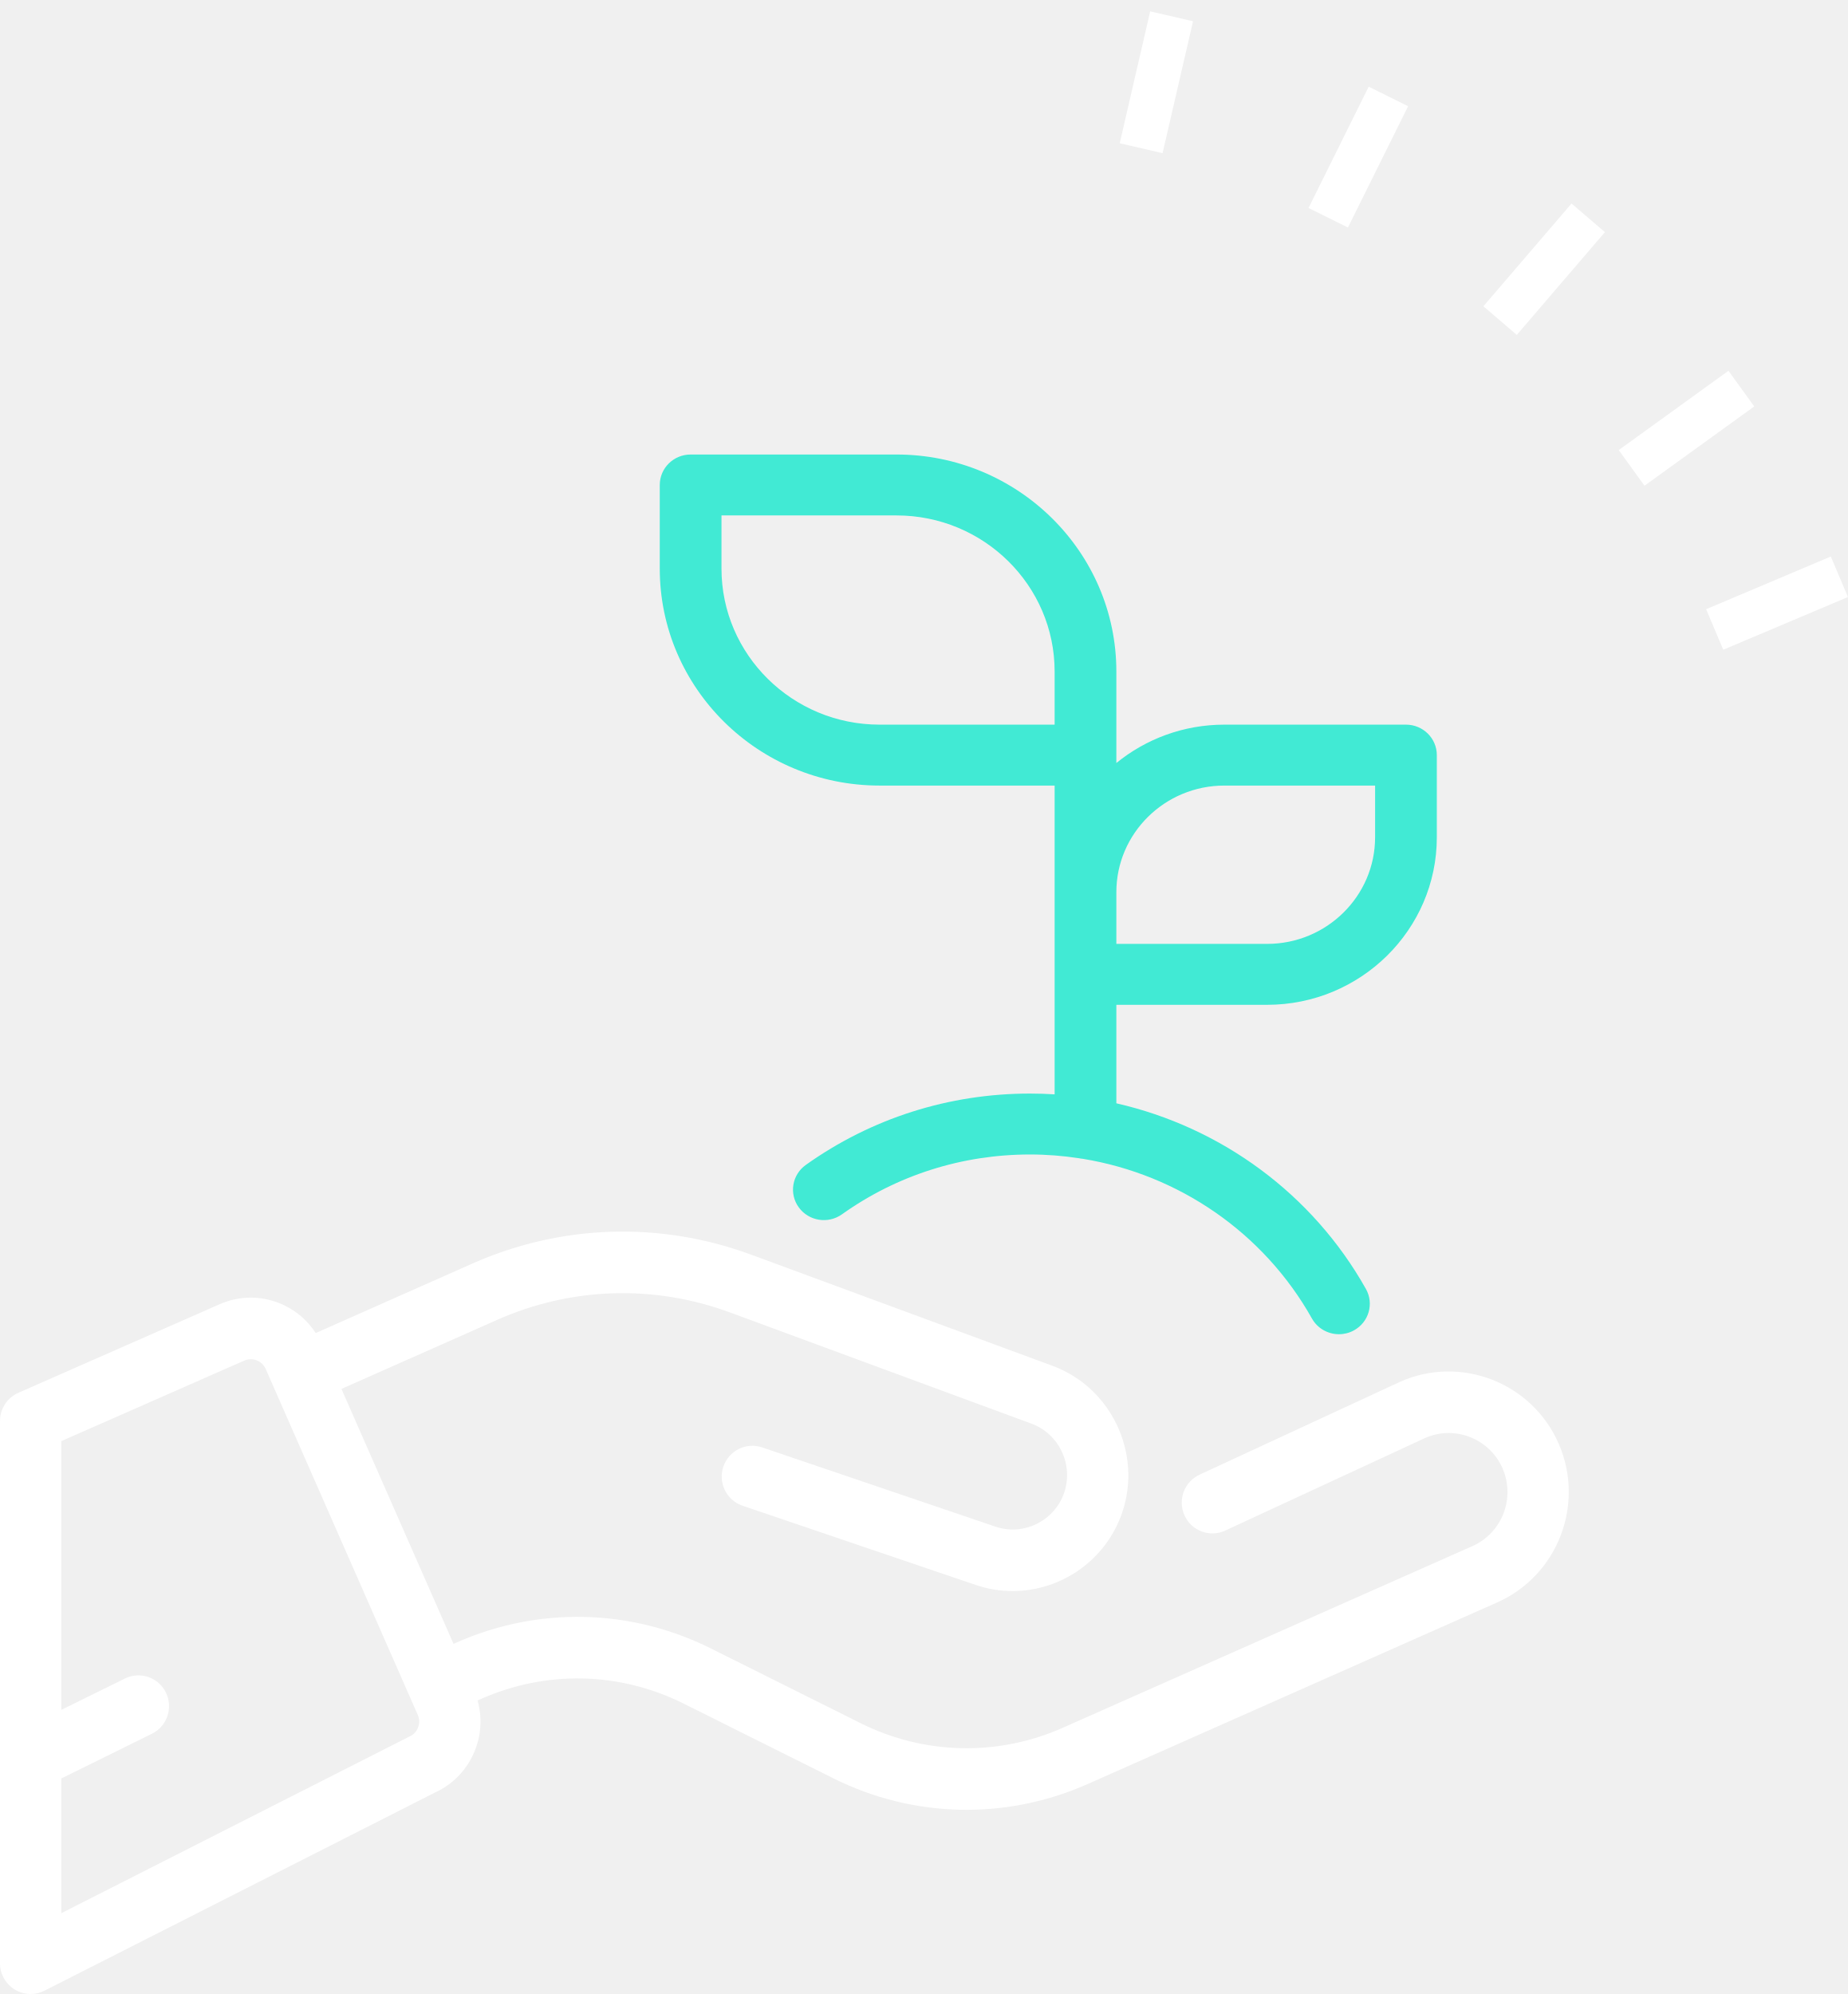
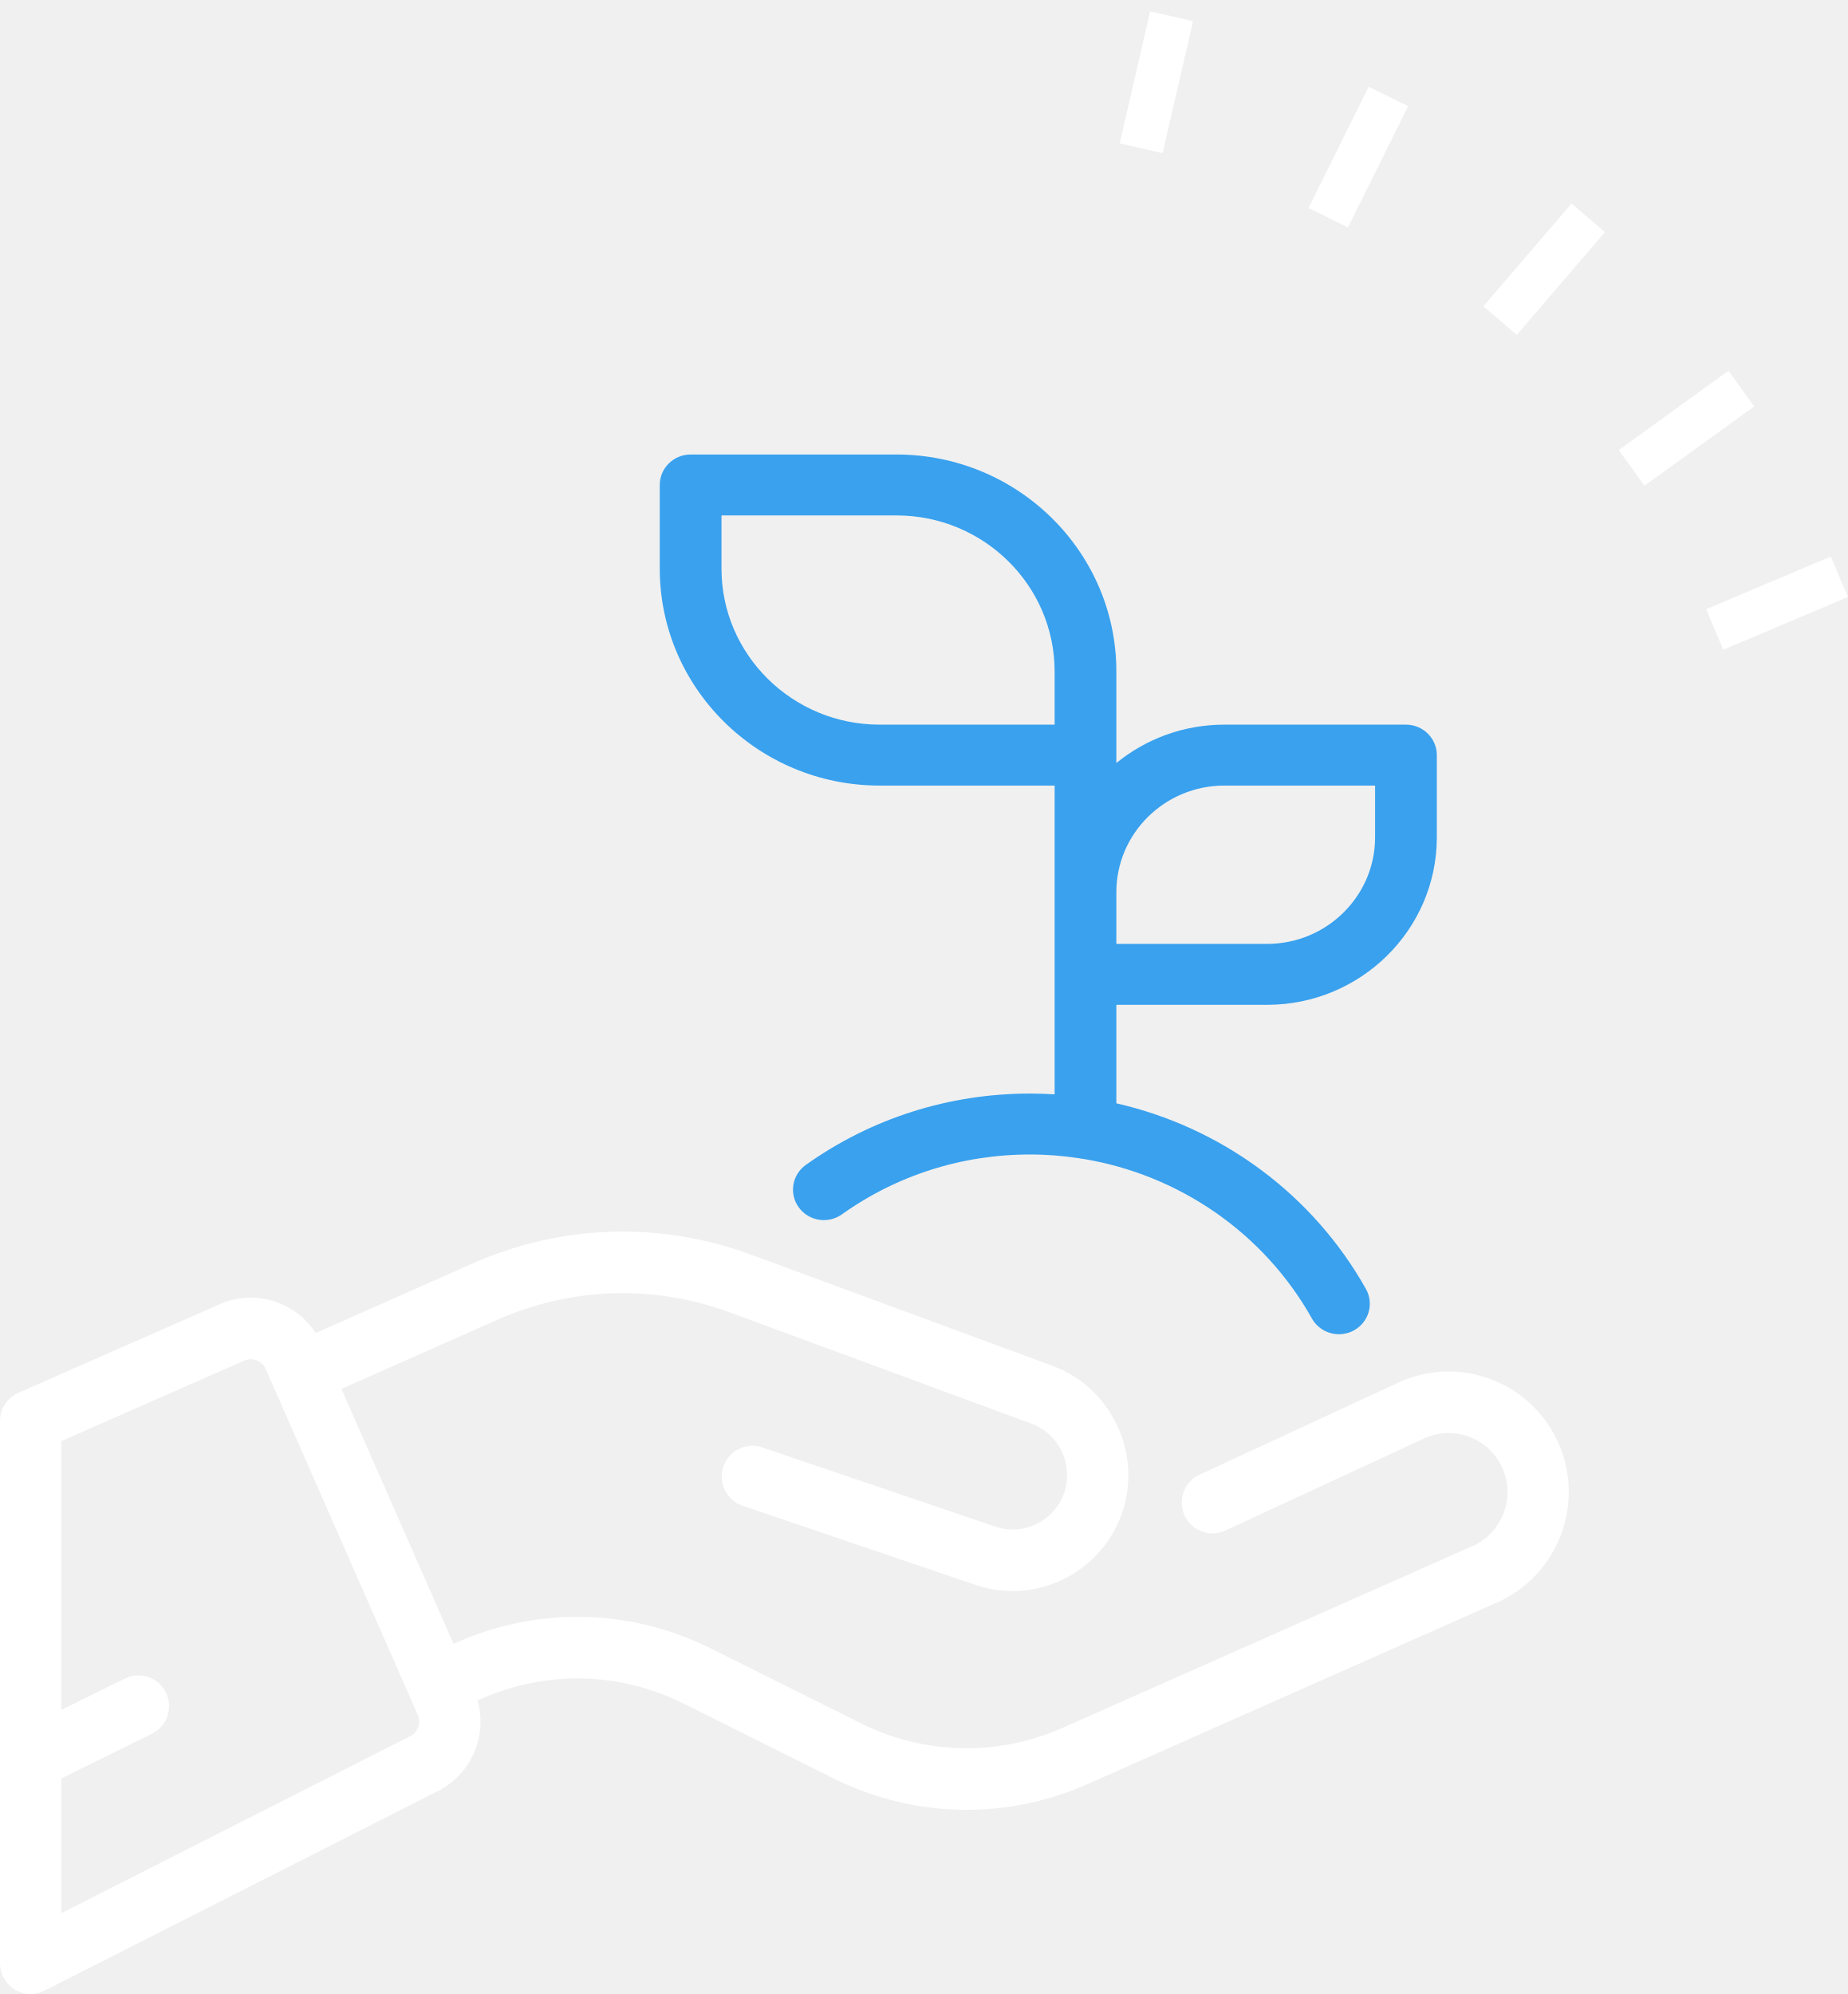
<svg xmlns="http://www.w3.org/2000/svg" width="126px" height="136px" viewBox="0 0 126 136" version="1.1">
  <g id="Setting" stroke="none" stroke-width="1" fill="none" fill-rule="evenodd">
    <g id="Settings---View-Seed-Step-1" transform="translate(-122, -130)">
      <g id="seed" transform="translate(122, 130.6508)">
        <g id="Group-5" transform="translate(0, 30.34922)">
-           <path d="M49.21,4.155 L61.15,4.155 C67.095,4.155 71.932,8.929 71.932,14.796 L71.932,18.424 L59.992,18.424 C54.047,18.424 49.21,13.651 49.21,7.783 L49.21,4.155 Z M83.509,22.579 L93.79,22.579 L93.79,26.107 C93.79,30.116 90.485,33.378 86.423,33.378 L76.142,33.378 L76.142,29.85 C76.142,25.841 79.447,22.579 83.509,22.579 L83.509,22.579 Z M59.992,22.579 L71.932,22.579 L71.932,29.85 L71.932,35.455 L71.932,43.64 C71.376,43.605 70.818,43.586 70.256,43.586 C64.724,43.586 59.435,45.269 54.961,48.454 C54.018,49.125 53.805,50.423 54.485,51.354 C55.165,52.285 56.481,52.495 57.424,51.824 C61.176,49.153 65.613,47.741 70.256,47.741 C71.379,47.741 72.488,47.829 73.578,47.994 C73.668,48.014 73.761,48.028 73.855,48.036 C80.406,49.111 86.199,53.08 89.482,58.929 C89.867,59.614 90.585,60 91.326,60 C91.671,60 92.021,59.916 92.344,59.739 C93.361,59.183 93.729,57.918 93.165,56.915 C89.522,50.426 83.286,45.88 76.142,44.251 L76.142,37.533 L86.423,37.533 C92.807,37.533 98,32.407 98,26.107 L98,20.502 C98,19.355 97.058,18.424 95.895,18.424 L83.509,18.424 C80.713,18.424 78.145,19.408 76.142,21.042 L76.142,20.502 L76.142,14.796 C76.142,6.637 69.416,0 61.15,0 L47.105,0 C45.942,0 45,0.93 45,2.078 L45,7.783 C45,15.942 51.725,22.579 59.992,22.579 L59.992,22.579 Z" id="Fill-1" fill="#41EAD4" />
+           <path d="M49.21,4.155 L61.15,4.155 C67.095,4.155 71.932,8.929 71.932,14.796 L71.932,18.424 L59.992,18.424 C54.047,18.424 49.21,13.651 49.21,7.783 L49.21,4.155 Z M83.509,22.579 L93.79,22.579 L93.79,26.107 C93.79,30.116 90.485,33.378 86.423,33.378 L76.142,33.378 L76.142,29.85 C76.142,25.841 79.447,22.579 83.509,22.579 L83.509,22.579 Z M59.992,22.579 L71.932,22.579 L71.932,29.85 L71.932,35.455 L71.932,43.64 C71.376,43.605 70.818,43.586 70.256,43.586 C64.724,43.586 59.435,45.269 54.961,48.454 C54.018,49.125 53.805,50.423 54.485,51.354 C55.165,52.285 56.481,52.495 57.424,51.824 C61.176,49.153 65.613,47.741 70.256,47.741 C71.379,47.741 72.488,47.829 73.578,47.994 C73.668,48.014 73.761,48.028 73.855,48.036 C80.406,49.111 86.199,53.08 89.482,58.929 C89.867,59.614 90.585,60 91.326,60 C91.671,60 92.021,59.916 92.344,59.739 C93.361,59.183 93.729,57.918 93.165,56.915 C89.522,50.426 83.286,45.88 76.142,44.251 L76.142,37.533 L86.423,37.533 C92.807,37.533 98,32.407 98,26.107 L98,20.502 C98,19.355 97.058,18.424 95.895,18.424 L83.509,18.424 C80.713,18.424 78.145,19.408 76.142,21.042 L76.142,20.502 L76.142,14.796 C76.142,6.637 69.416,0 61.15,0 L47.105,0 C45.942,0 45,0.93 45,2.078 L45,7.783 C45,15.942 51.725,22.579 59.992,22.579 L59.992,22.579 Z" id="Fill-1" fill="#39a1ee" />
          <path d="M28.515,86.824 C28.407,87.103 28.198,87.323 27.925,87.443 C27.892,87.458 27.86,87.474 27.827,87.49 L4.18,99.489 L4.18,90.3 L10.361,87.251 C11.397,86.74 11.825,85.482 11.316,84.442 C10.807,83.401 9.554,82.972 8.519,83.483 L4.18,85.623 L4.18,67.292 L16.654,61.802 C16.926,61.681 17.229,61.674 17.507,61.782 C17.784,61.89 18.004,62.1 18.124,62.374 L27.954,84.735 C27.955,84.738 27.956,84.739 27.957,84.741 L28.495,85.966 C28.615,86.24 28.622,86.545 28.515,86.824 M106.303,67.444 C104.478,63.295 99.634,61.41 95.503,63.241 C95.492,63.246 95.482,63.251 95.472,63.255 L81.817,69.58 C80.769,70.066 80.311,71.313 80.794,72.365 C81.278,73.418 82.519,73.878 83.567,73.393 L97.205,67.076 C99.224,66.189 101.588,67.113 102.479,69.14 C103.372,71.171 102.453,73.554 100.43,74.451 L72.488,86.843 C68.06,88.807 63.035,88.693 58.699,86.529 L48.471,81.425 C43.021,78.705 36.701,78.562 31.135,81.03 L30.934,81.12 L23.289,63.73 L33.902,59.023 C38.958,56.781 44.6,56.6 49.788,58.514 L70.357,66.101 C72.233,66.793 73.233,68.901 72.586,70.801 C71.927,72.737 69.82,73.779 67.891,73.123 L51.985,67.72 C50.892,67.348 49.706,67.937 49.336,69.036 C48.966,70.134 49.553,71.325 50.646,71.697 L66.552,77.1 C67.384,77.383 68.233,77.518 69.068,77.518 C72.348,77.518 75.423,75.443 76.541,72.161 C77.918,68.119 75.79,63.633 71.798,62.16 L51.229,54.573 C45.019,52.283 38.266,52.499 32.214,55.183 L21.533,59.92 C20.932,58.993 20.065,58.275 19.017,57.867 C17.699,57.354 16.26,57.388 14.971,57.959 L1.251,63.997 C0.491,64.332 0,65.087 0,65.92 L0,102.901 C0,103.63 0.377,104.307 0.995,104.689 C1.33,104.896 1.709,105 2.09,105 C2.412,105 2.735,104.925 3.032,104.775 L29.669,91.259 C30.936,90.68 31.909,89.646 32.412,88.34 C32.832,87.253 32.884,86.084 32.574,84.982 L32.823,84.871 C37.251,82.908 42.276,83.022 46.611,85.185 L56.84,90.289 C62.29,93.009 68.609,93.153 74.176,90.684 L102.119,78.292 C106.25,76.459 108.126,71.593 106.303,67.444" id="Fill-3" fill="#FFFFFF" />
        </g>
        <g id="Group-2" transform="translate(102.0197, 22.5) rotate(13) translate(-102.0197, -22.5) translate(75.01968, 6)" stroke="#FFFFFF" stroke-width="3">
          <path d="M0.5,9.233 L0.5,8.52651283e-14" id="Stroke-34" />
          <path d="M14,10.983 L16.137,2" id="Stroke-36" />
          <path d="M27,15.181 L31.28,7" id="Stroke-38" />
          <path d="M38,22.953 L44.076,16" id="Stroke-40" />
          <path d="M46,32.416 L53.478,27" id="Stroke-42" />
        </g>
      </g>
    </g>
  </g>
</svg>
